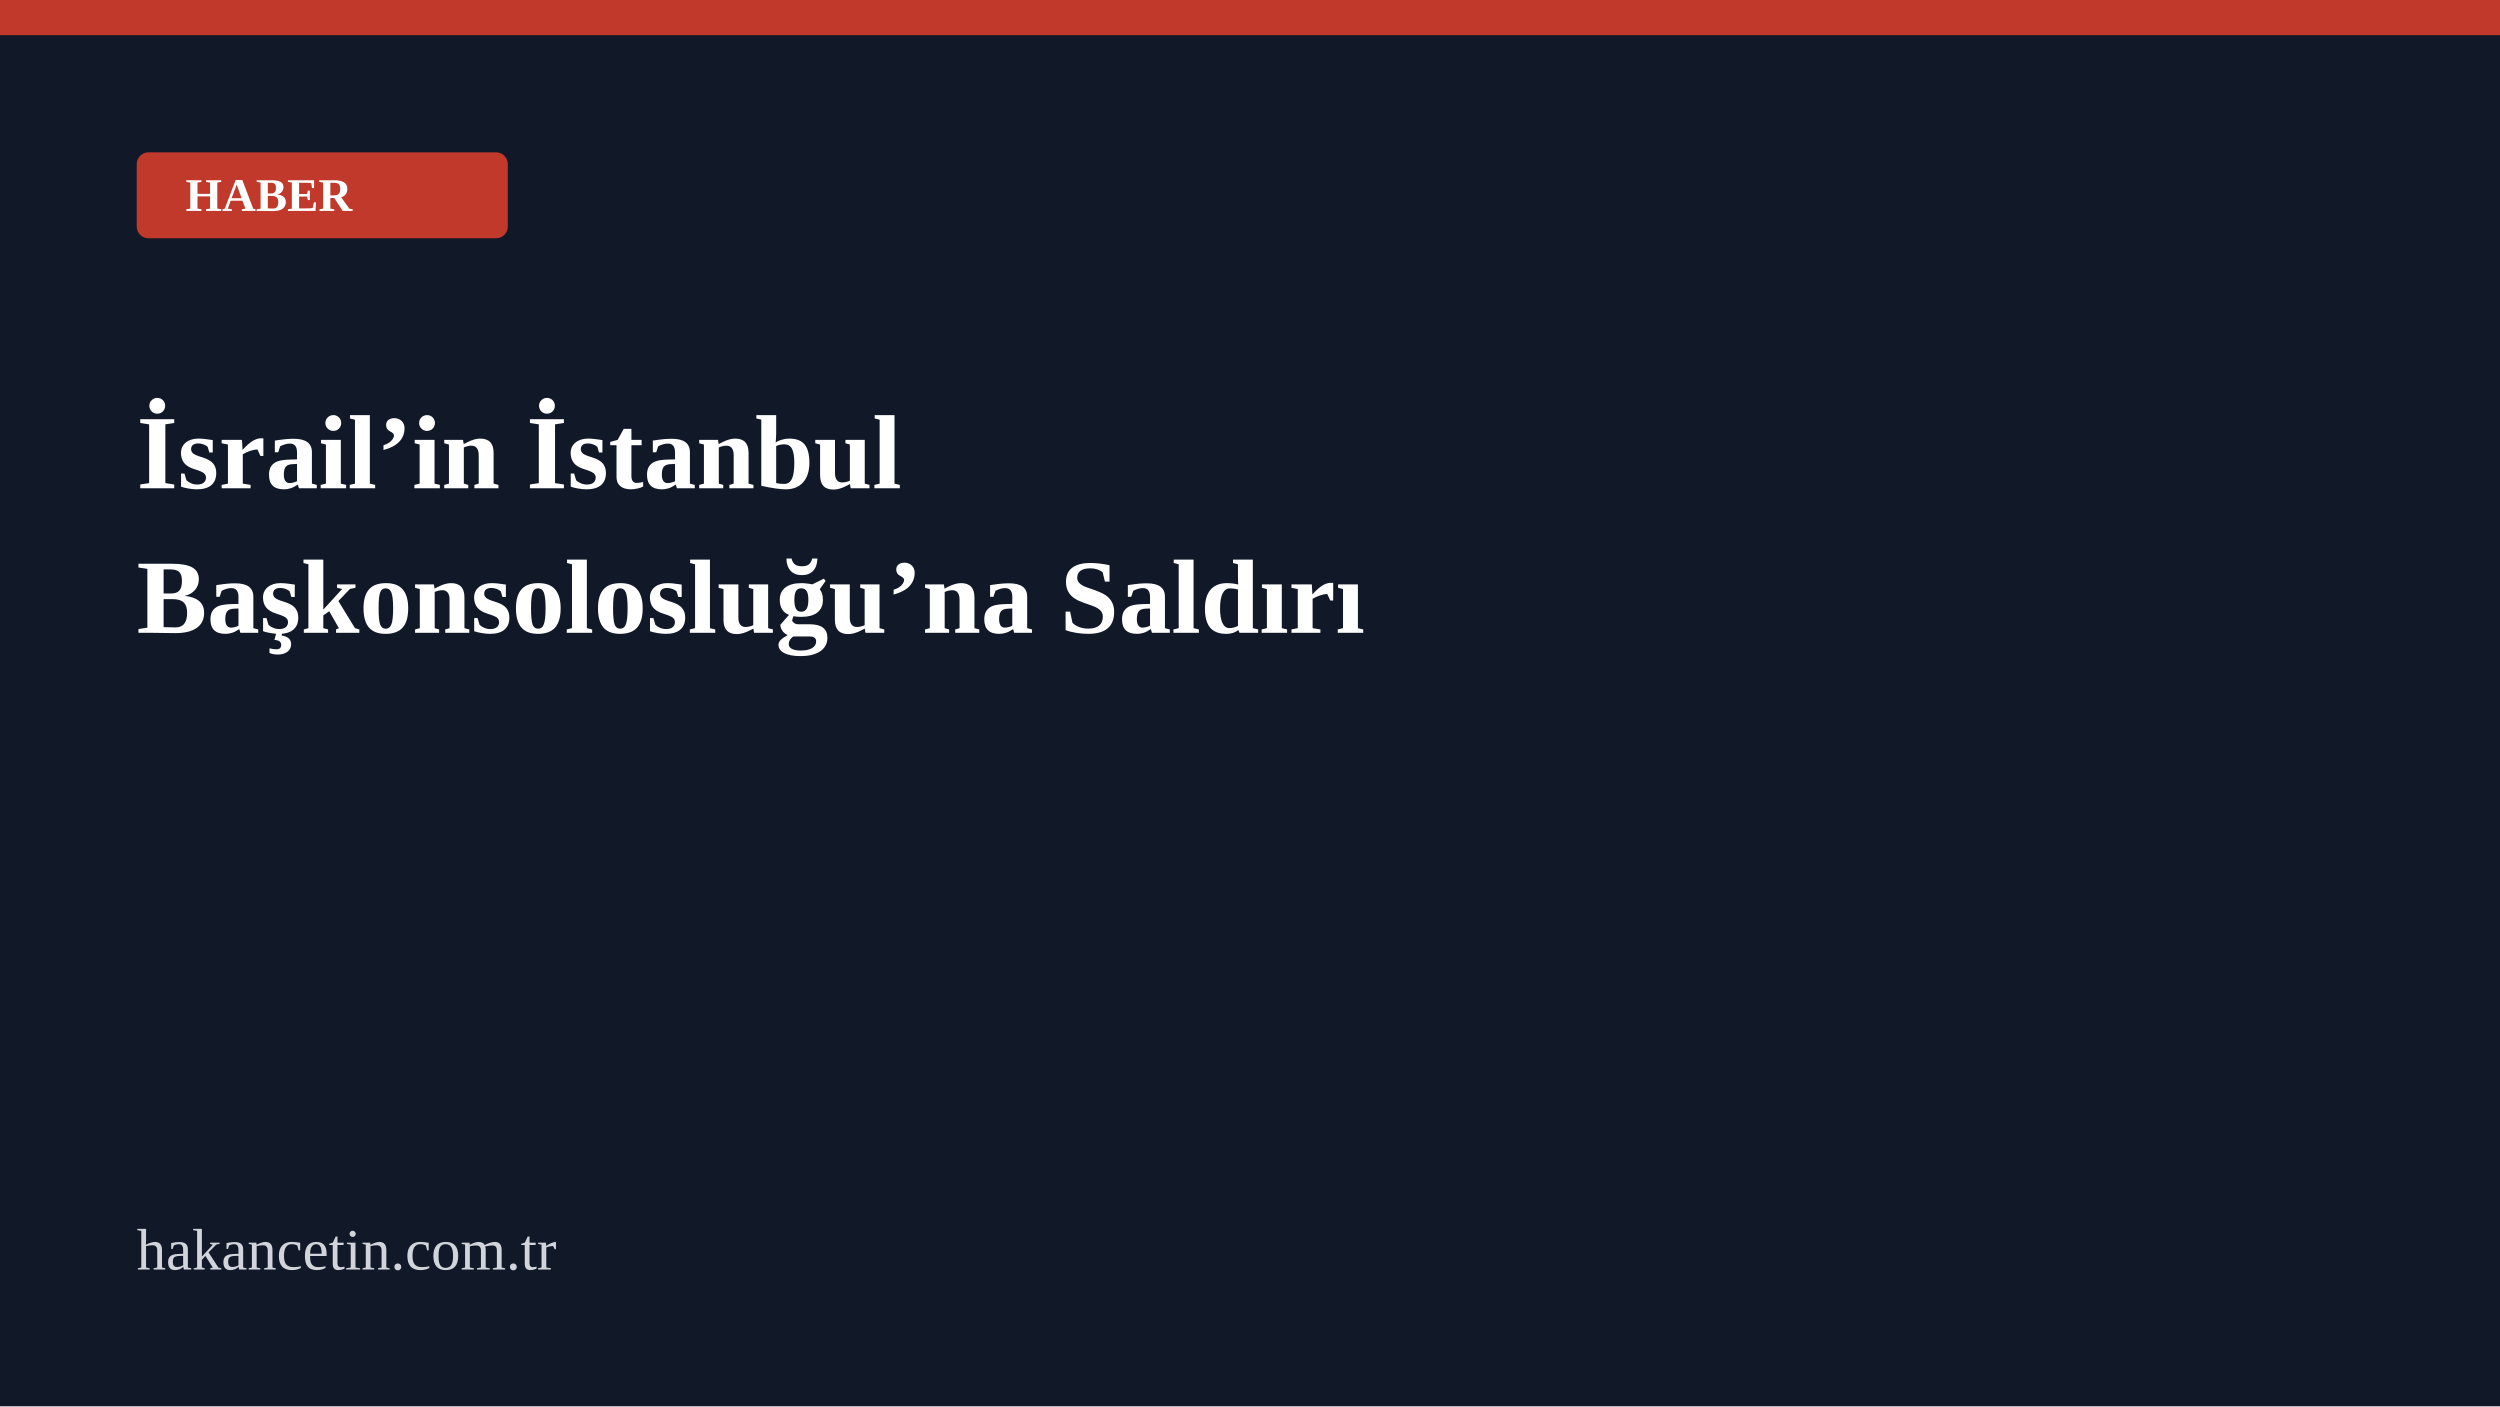
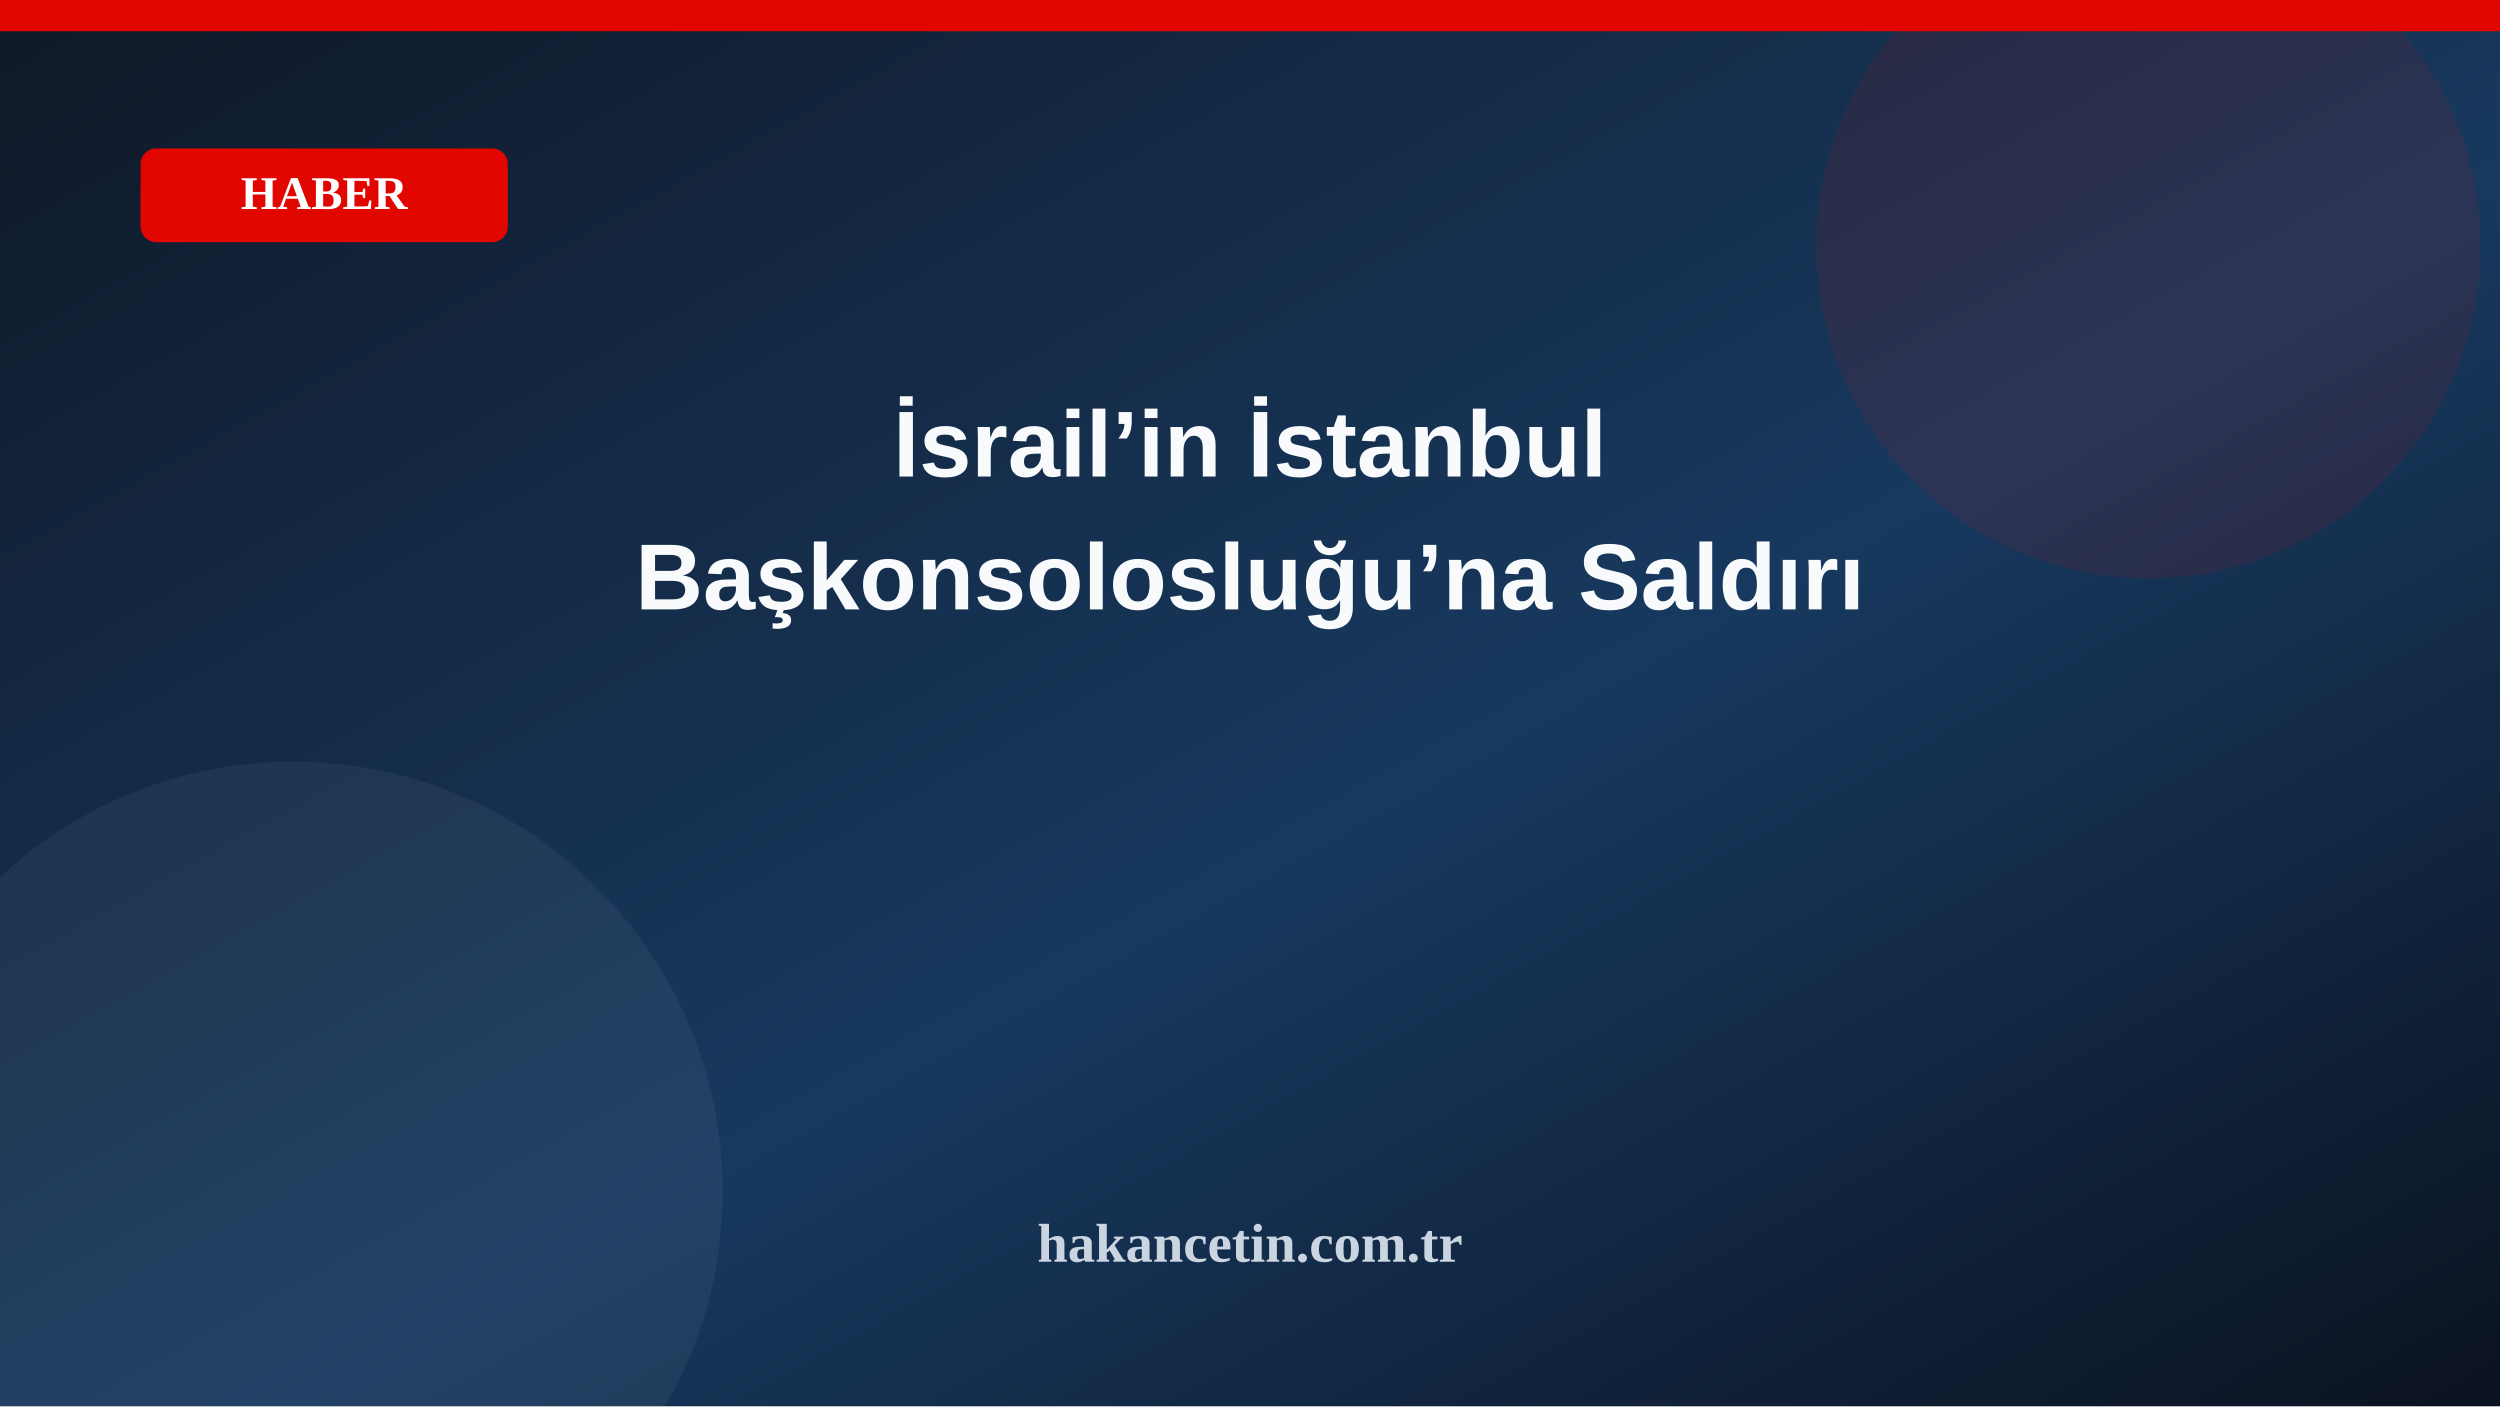
- <svg xmlns="http://www.w3.org/2000/svg" width="1280" height="720" viewBox="0 0 1280 720">
-   <rect width="1280" height="720" fill="#111827" />
-   <rect x="0" y="0" width="1280" height="18" fill="#c0392b" />
-   <rect x="70" y="78" width="190" height="44" rx="6" fill="#c0392b" />
-   <text x="95" y="108" font-size="24" font-weight="700" fill="#fff">HABER</text>
-   <text x="70" y="250" font-size="54" font-weight="700" fill="#ffffff">İsrail’in İstanbul</text>
-   <text x="70" y="324" font-size="54" font-weight="700" fill="#ffffff">Başkonsolosluğu’na Saldırı</text>
-   <text x="70" y="650" font-size="30" fill="#d1d5db">hakancetin.com.tr</text>
+ <svg xmlns="http://www.w3.org/2000/svg" width="1280" height="720" viewBox="0 0 1280 720" role="img" aria-label="İsrail’in İstanbul Başkonsolosluğu’na Saldırı">
+   <defs>
+     <linearGradient id="bg" x1="0" y1="0" x2="1" y2="1">
+       <stop offset="0" stop-color="#101827" />
+       <stop offset="0.56" stop-color="#17395f" />
+       <stop offset="1" stop-color="#0b1220" />
+     </linearGradient>
+   </defs>
+   <rect width="1280" height="720" fill="url(#bg)" />
+   <rect x="0" y="0" width="1280" height="16" fill="#e10600" />
+   <circle cx="1100" cy="126" r="170" fill="#e10600" opacity="0.10" />
+   <circle cx="150" cy="610" r="220" fill="#ffffff" opacity="0.05" />
+   <rect x="72" y="76" width="188" height="48" rx="8" fill="#e10600" />
+   <text x="166" y="107" text-anchor="middle" font-size="24" font-weight="800" fill="#fff">HABER</text>
+   <g font-family="Segoe UI, Arial, sans-serif">
+     <text x="640" y="244" text-anchor="middle" font-size="48" font-weight="800" fill="#f8fafc">İsrail’in İstanbul</text>
+     <text x="640" y="312" text-anchor="middle" font-size="48" font-weight="800" fill="#f8fafc">Başkonsolosluğu’na Saldırı</text>
+   </g>
+   <text x="640" y="646" text-anchor="middle" font-size="28" font-weight="700" fill="#cbd5e1">hakancetin.com.tr</text>
</svg>
